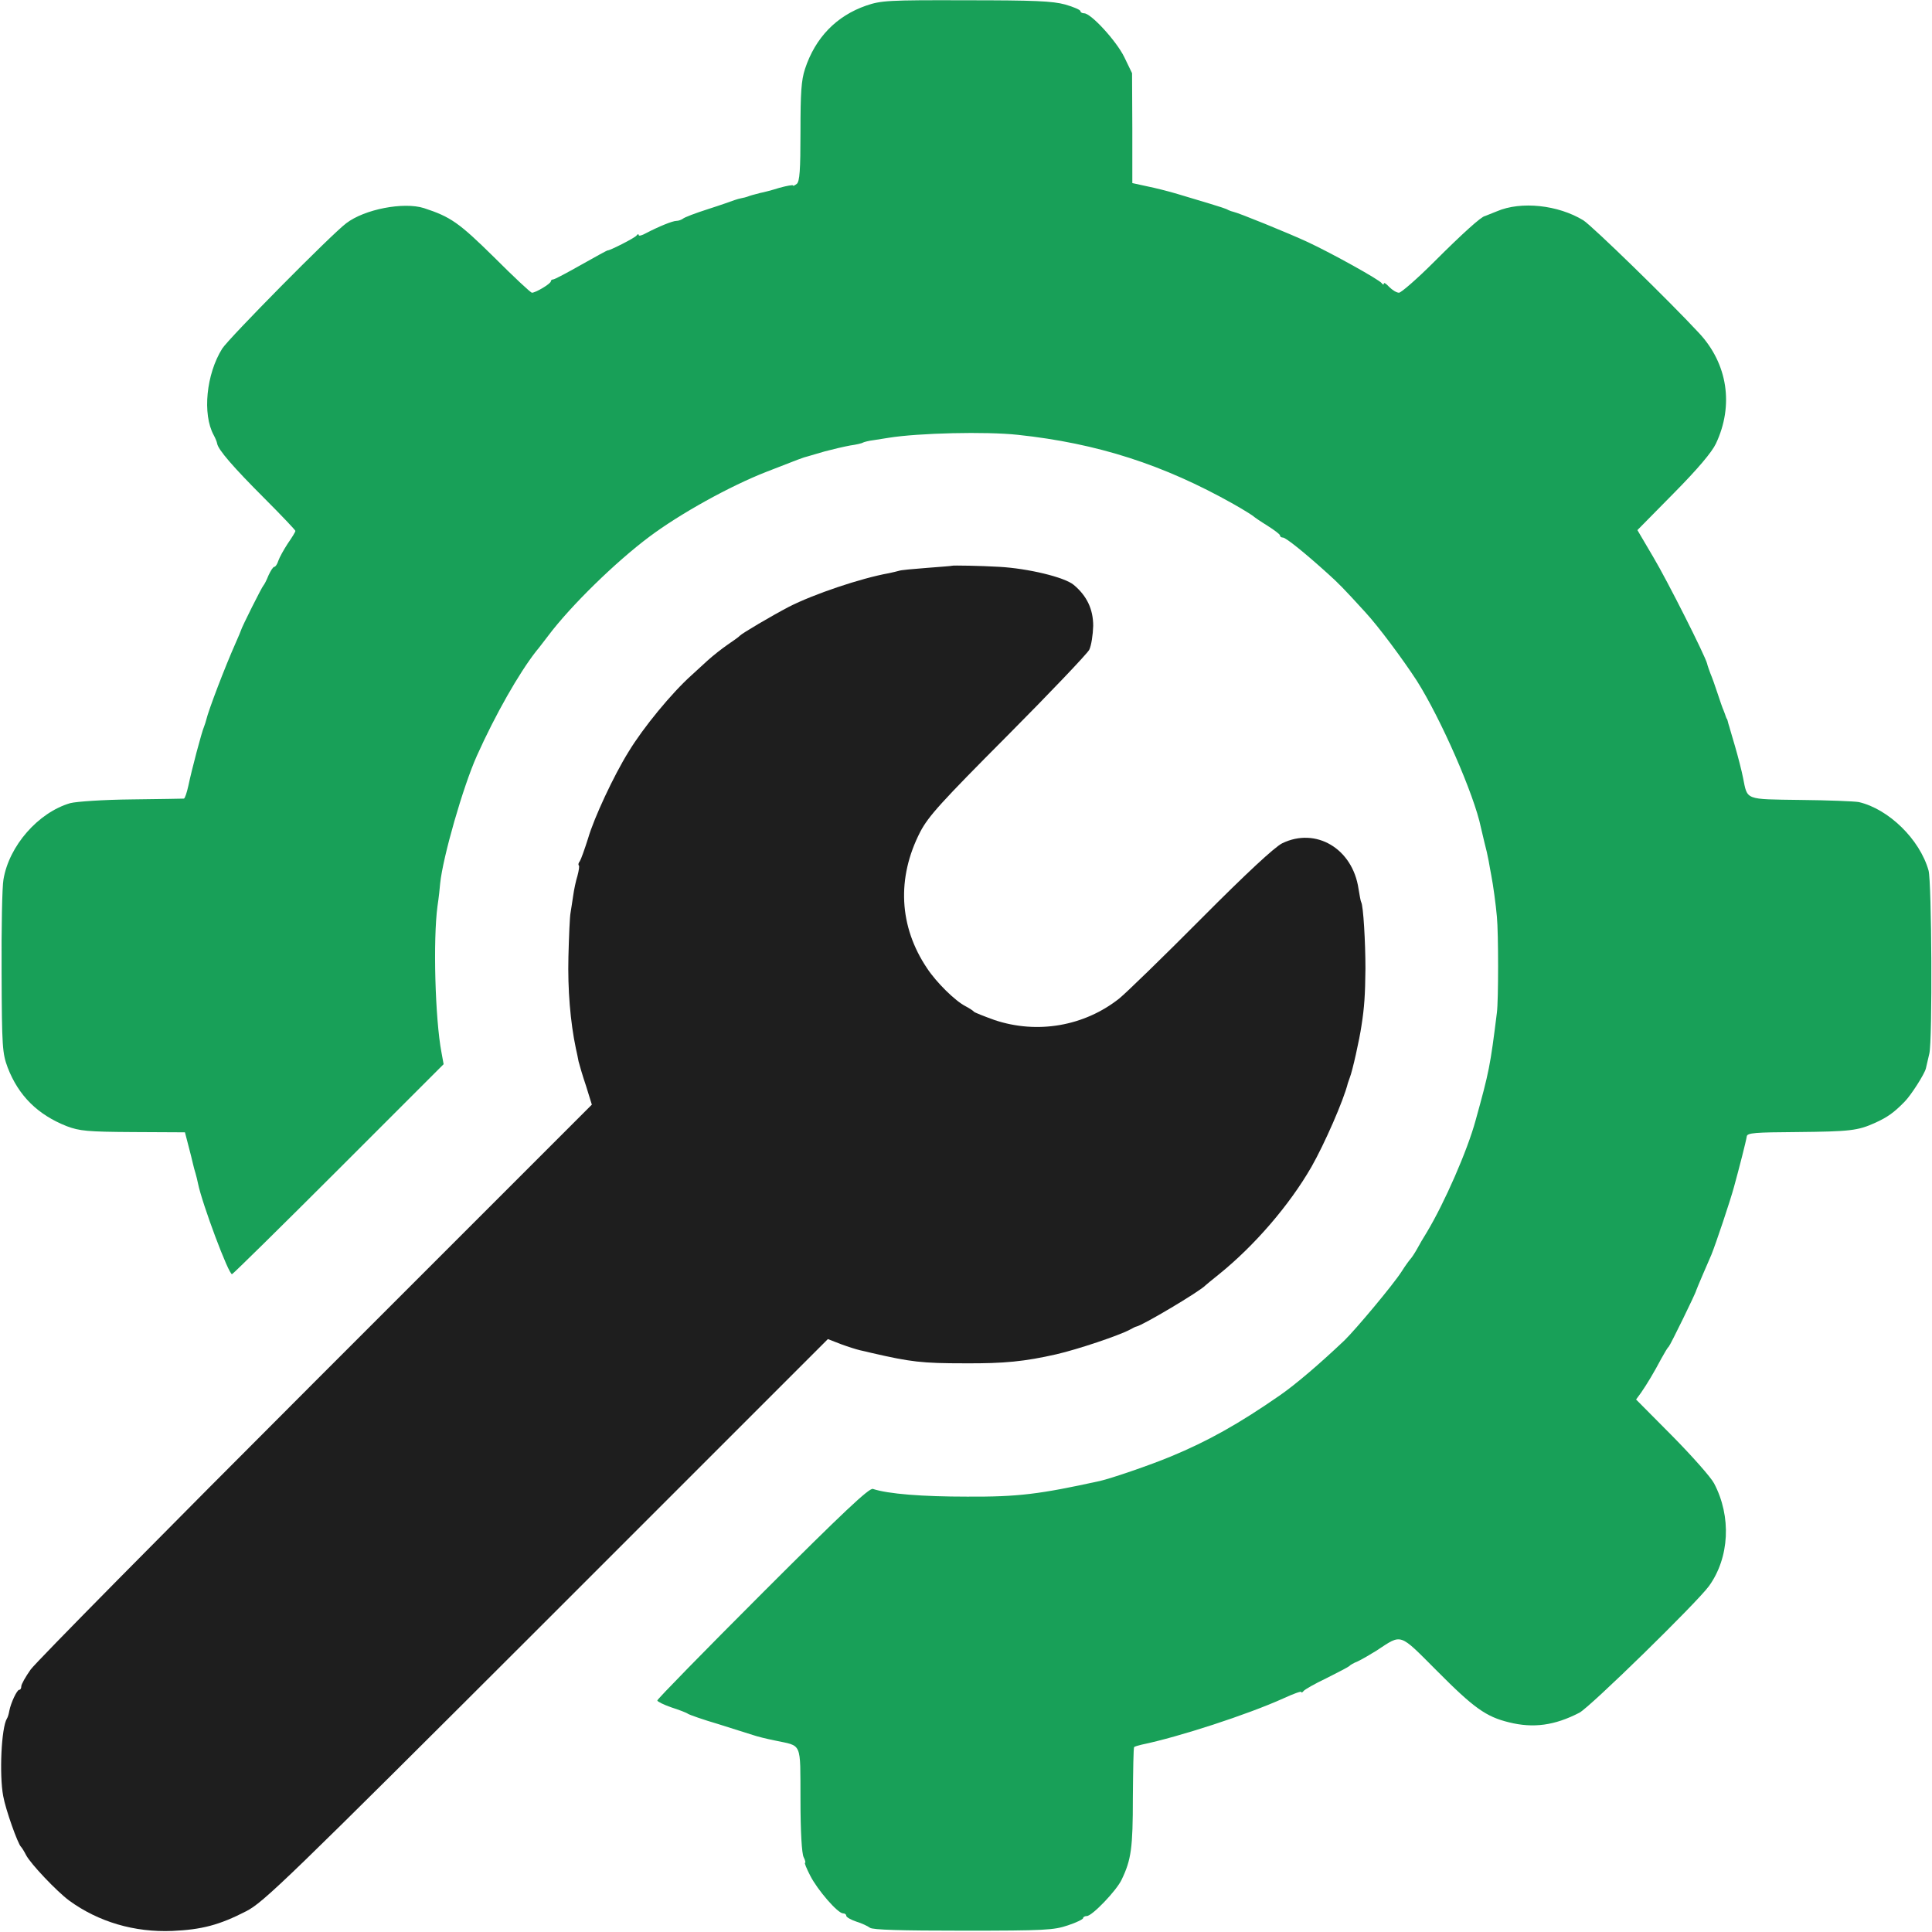
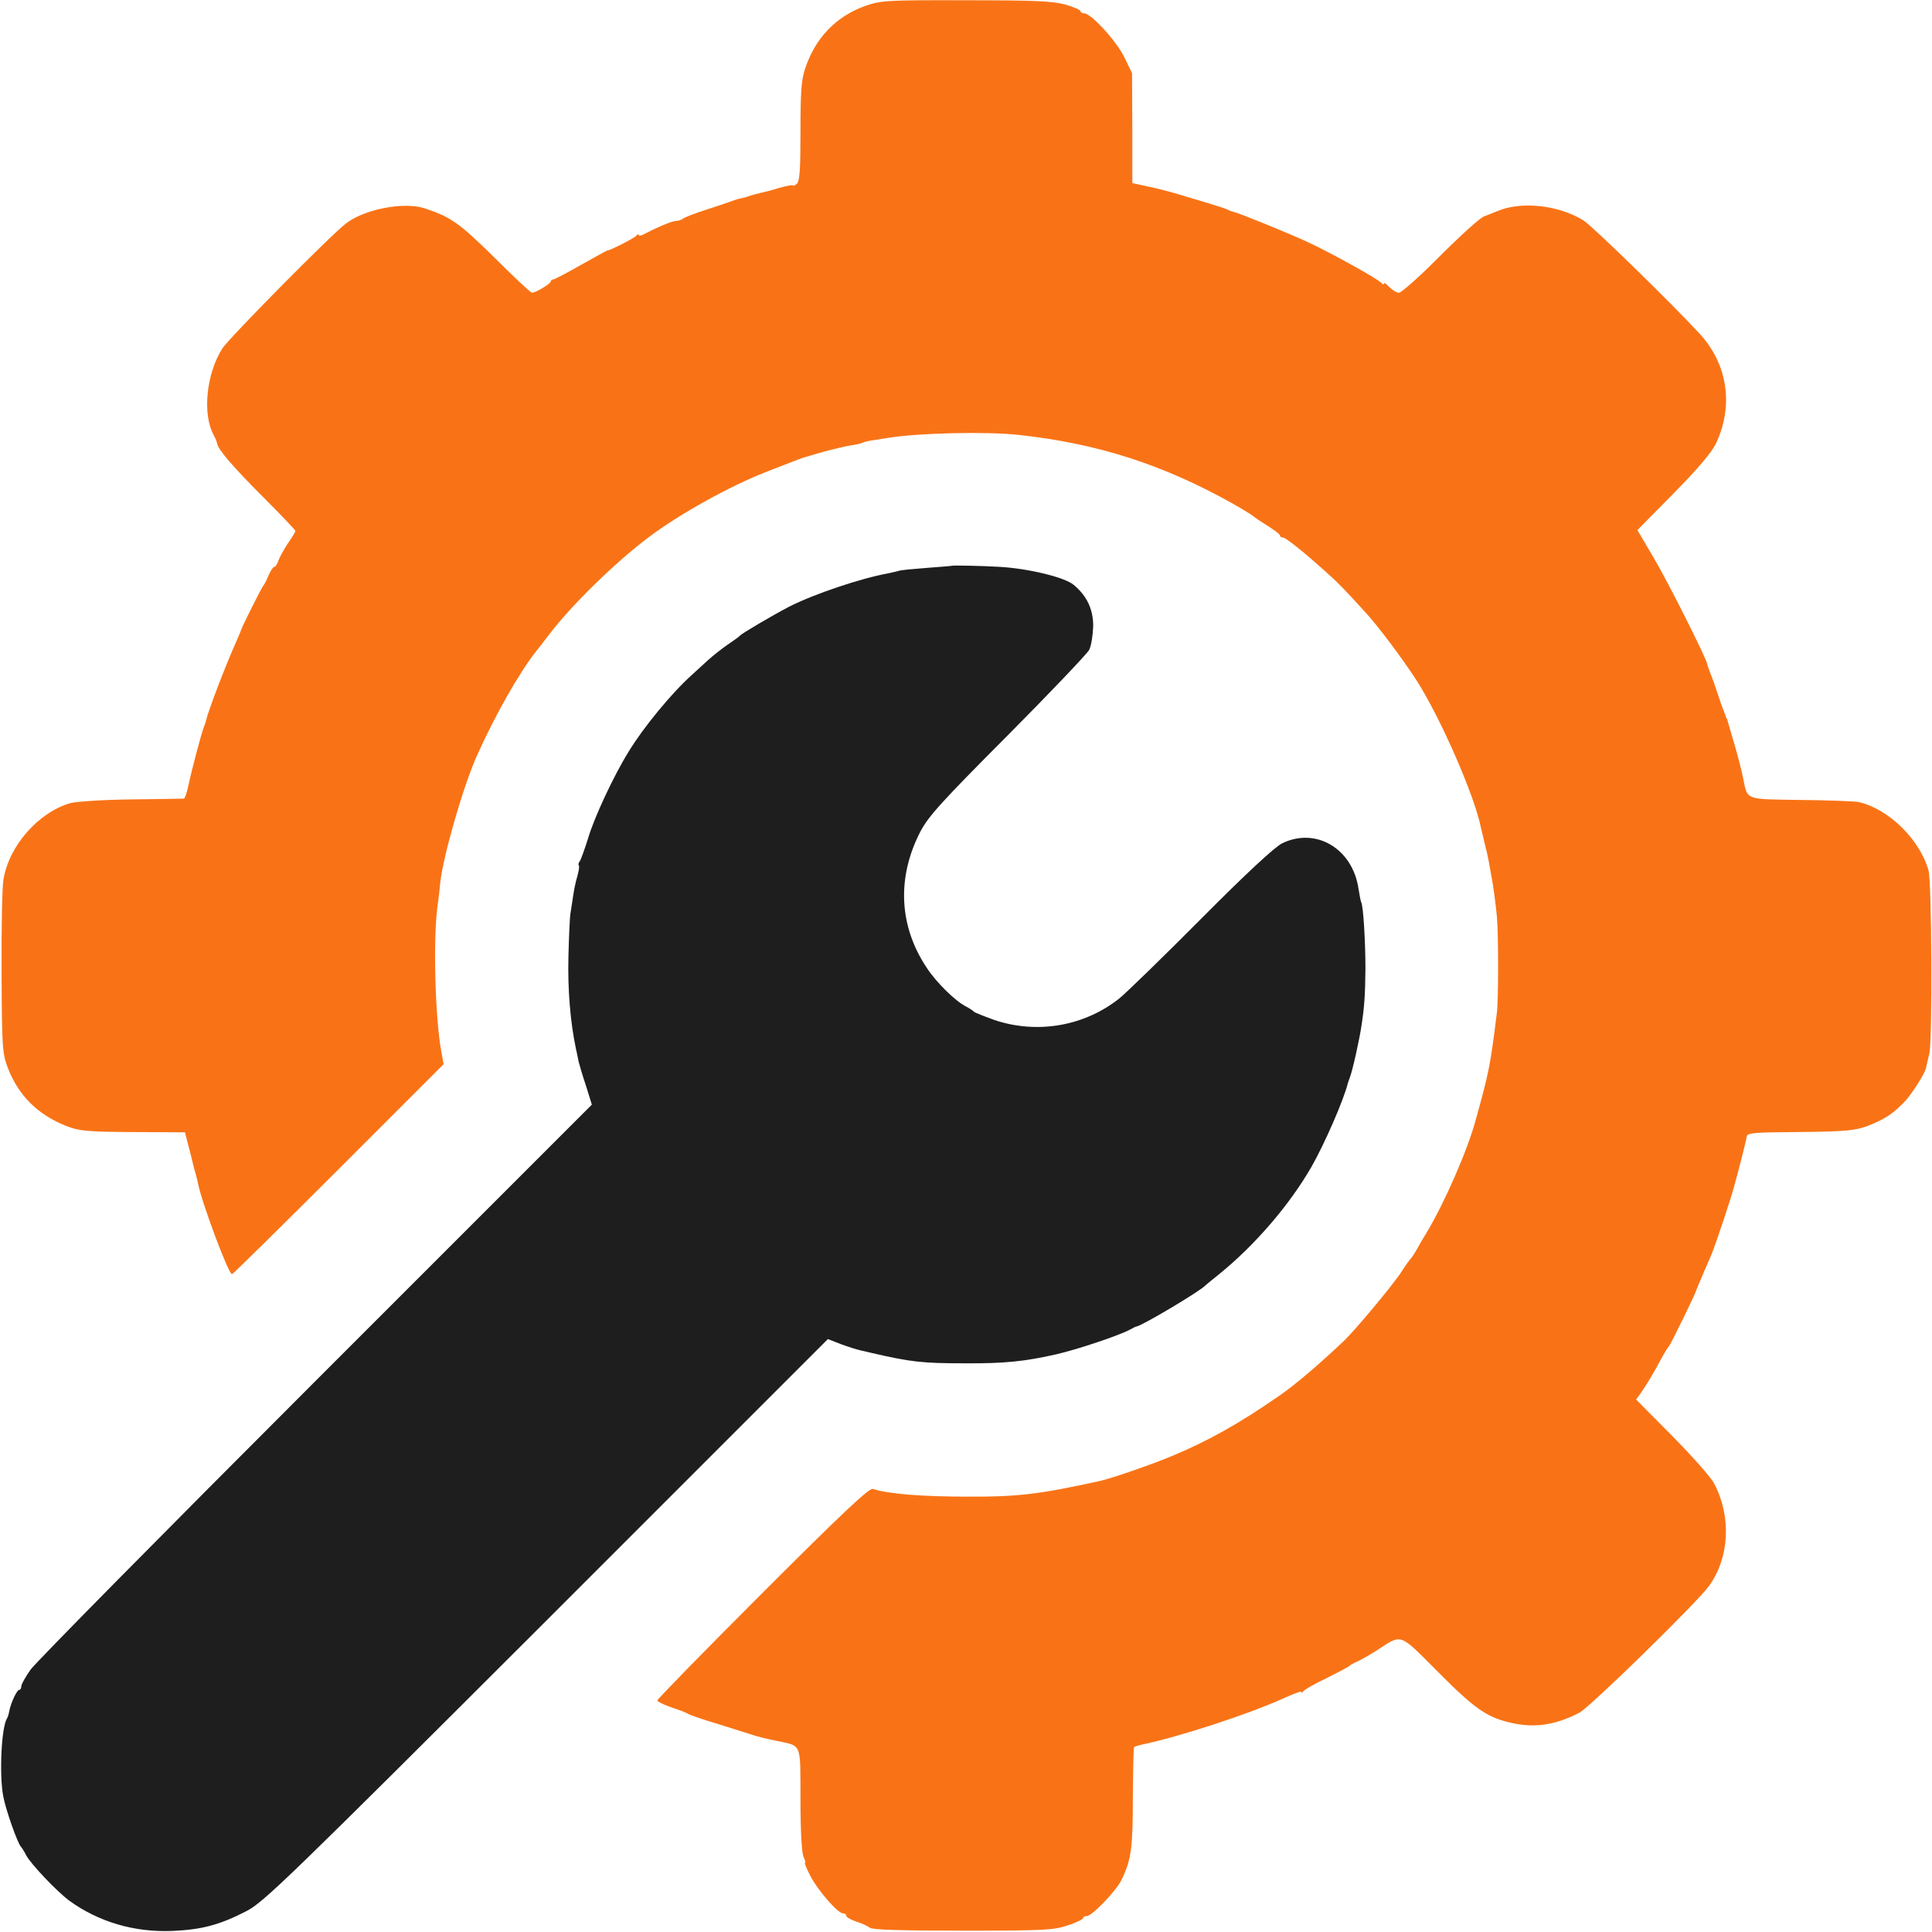
<svg xmlns="http://www.w3.org/2000/svg" version="1.0" width="726pt" height="726pt" viewBox="0 0 726 726">
  <g transform="translate(0,726) scale(0.1,-0.1)" stroke="none">
-     <path fill="#18a058" d="M3255 7239 c-112 -39 -191 -120 -230 -238 -14 -43 -17 -88 -17 -237 0 -144 -3 -186 -14 -195 -8 -6 -14 -9 -14 -6 0 3 -23 -1 -52 -9 -28 -9 -60 -17 -71 -19 -10 -3 -28 -7 -40 -11 -12 -5 -26 -8 -32 -9 -5 -1 -17 -4 -25 -7 -8 -3 -53 -19 -100 -34 -47 -15 -89 -31 -94 -36 -6 -4 -16 -8 -24 -8 -15 0 -68 -22 -114 -46 -16 -9 -28 -12 -28 -7 0 4 -4 4 -8 -2 -6 -9 -103 -58 -109 -56 -2 0 -46 -24 -99 -54 -53 -30 -100 -55 -105 -55 -5 0 -9 -3 -9 -7 0 -9 -57 -43 -71 -43 -5 0 -69 60 -142 133 -132 130 -163 152 -264 185 -76 24 -223 -4 -292 -57 -56 -42 -441 -432 -466 -471 -60 -96 -75 -246 -32 -325 6 -11 12 -25 13 -32 4 -23 60 -88 177 -205 64 -64 117 -120 117 -123 0 -4 -13 -25 -29 -48 -15 -23 -31 -52 -35 -64 -4 -13 -11 -23 -15 -23 -5 0 -14 -15 -22 -32 -7 -18 -16 -35 -19 -38 -5 -4 -82 -157 -85 -170 -1 -3 -9 -23 -19 -45 -41 -92 -103 -255 -111 -290 -1 -5 -5 -17 -8 -25 -9 -20 -47 -164 -59 -222 -6 -27 -13 -48 -17 -49 -3 0 -91 -2 -196 -3 -105 -1 -208 -8 -231 -14 -120 -35 -230 -160 -251 -287 -5 -27 -8 -185 -7 -350 1 -282 3 -303 23 -357 41 -106 113 -177 222 -220 48 -18 77 -21 249 -22 l195 -1 13 -50 c7 -27 15 -58 17 -68 2 -10 7 -27 10 -37 3 -10 7 -27 9 -37 15 -75 116 -345 128 -341 5 2 186 180 402 396 l393 393 -8 44 c-24 126 -32 424 -15 550 5 33 9 71 10 85 10 99 86 364 138 480 70 156 158 310 222 392 12 14 32 41 46 59 85 113 253 277 380 372 116 87 304 191 440 244 120 47 141 55 155 58 6 2 35 10 65 19 30 8 73 18 95 22 22 3 44 8 48 11 4 2 22 7 40 9 18 3 43 7 57 9 112 18 365 24 485 11 299 -32 547 -112 810 -260 39 -22 72 -43 75 -46 3 -3 26 -19 52 -35 27 -17 48 -33 48 -37 0 -5 5 -8 11 -8 11 0 84 -59 168 -135 41 -37 58 -54 141 -145 50 -54 142 -178 194 -258 90 -142 216 -429 241 -552 2 -8 8 -33 13 -55 6 -22 13 -53 16 -70 3 -16 7 -41 10 -55 7 -36 17 -109 21 -155 6 -61 6 -315 0 -360 -25 -201 -29 -221 -80 -405 -31 -114 -117 -310 -183 -420 -12 -19 -29 -48 -38 -65 -9 -16 -20 -32 -23 -35 -3 -3 -19 -24 -34 -48 -32 -50 -172 -217 -215 -259 -95 -90 -183 -165 -242 -206 -154 -107 -272 -173 -410 -230 -79 -33 -223 -82 -266 -92 -228 -50 -308 -60 -499 -59 -170 0 -297 10 -355 29 -14 4 -111 -87 -414 -390 -218 -218 -396 -400 -396 -405 0 -4 24 -16 53 -26 28 -9 57 -20 62 -24 6 -4 57 -22 115 -39 58 -18 116 -37 130 -41 14 -5 50 -14 80 -20 106 -23 97 -1 98 -223 0 -122 5 -203 12 -216 6 -12 8 -21 5 -21 -3 0 6 -22 20 -49 27 -53 103 -141 123 -141 7 0 12 -4 12 -9 0 -5 17 -15 38 -22 20 -6 43 -17 51 -23 10 -8 117 -11 350 -11 307 0 341 2 394 20 31 10 57 23 57 27 0 4 6 8 14 8 20 0 112 96 131 137 36 75 42 119 42 307 1 103 2 189 5 191 2 2 15 6 28 9 140 29 398 113 533 174 37 17 67 28 67 24 0 -4 4 -2 8 3 4 6 43 28 87 49 44 22 82 42 85 45 3 4 17 12 32 18 15 7 46 25 70 40 98 64 83 69 228 -76 138 -139 184 -172 270 -193 92 -23 172 -12 265 36 40 21 440 412 487 476 77 107 85 261 19 386 -12 23 -83 103 -157 178 l-136 137 19 26 c22 32 48 75 76 128 12 22 24 42 28 45 6 6 102 202 103 211 1 3 12 30 25 60 13 30 27 63 32 74 17 42 71 203 85 255 19 69 45 170 48 190 2 13 32 15 187 16 201 2 230 5 296 35 46 21 70 38 110 79 24 24 75 104 80 125 1 5 7 31 13 56 12 49 9 646 -3 688 -33 117 -150 231 -262 257 -16 3 -115 7 -219 8 -211 3 -199 -2 -216 83 -5 26 -19 80 -30 118 -12 39 -22 77 -25 85 -2 8 -4 16 -5 18 -2 1 -3 5 -5 10 -1 4 -5 14 -8 22 -4 8 -14 38 -23 65 -9 28 -21 61 -27 75 -5 14 -11 30 -12 36 -7 29 -149 311 -202 400 l-60 102 136 138 c91 92 144 155 159 187 68 144 44 300 -63 415 -114 123 -402 403 -435 424 -95 58 -234 73 -325 34 -22 -9 -42 -17 -45 -18 -13 -1 -86 -67 -191 -172 -64 -64 -124 -116 -132 -116 -9 0 -25 10 -37 22 -11 12 -20 18 -20 12 0 -5 -4 -4 -8 2 -9 13 -185 111 -277 154 -73 34 -263 111 -280 114 -5 1 -14 4 -20 7 -5 4 -37 14 -70 24 -33 10 -87 26 -120 36 -33 10 -85 23 -115 29 l-55 12 0 207 -1 206 -29 60 c-29 60 -125 165 -151 165 -8 0 -14 4 -14 8 0 5 -26 16 -57 25 -48 13 -115 16 -373 16 -293 1 -319 -1 -375 -20z" />
+     <path fill="#f97316" d="M3255 7239 c-112 -39 -191 -120 -230 -238 -14 -43 -17 -88 -17 -237 0 -144 -3 -186 -14 -195 -8 -6 -14 -9 -14 -6 0 3 -23 -1 -52 -9 -28 -9 -60 -17 -71 -19 -10 -3 -28 -7 -40 -11 -12 -5 -26 -8 -32 -9 -5 -1 -17 -4 -25 -7 -8 -3 -53 -19 -100 -34 -47 -15 -89 -31 -94 -36 -6 -4 -16 -8 -24 -8 -15 0 -68 -22 -114 -46 -16 -9 -28 -12 -28 -7 0 4 -4 4 -8 -2 -6 -9 -103 -58 -109 -56 -2 0 -46 -24 -99 -54 -53 -30 -100 -55 -105 -55 -5 0 -9 -3 -9 -7 0 -9 -57 -43 -71 -43 -5 0 -69 60 -142 133 -132 130 -163 152 -264 185 -76 24 -223 -4 -292 -57 -56 -42 -441 -432 -466 -471 -60 -96 -75 -246 -32 -325 6 -11 12 -25 13 -32 4 -23 60 -88 177 -205 64 -64 117 -120 117 -123 0 -4 -13 -25 -29 -48 -15 -23 -31 -52 -35 -64 -4 -13 -11 -23 -15 -23 -5 0 -14 -15 -22 -32 -7 -18 -16 -35 -19 -38 -5 -4 -82 -157 -85 -170 -1 -3 -9 -23 -19 -45 -41 -92 -103 -255 -111 -290 -1 -5 -5 -17 -8 -25 -9 -20 -47 -164 -59 -222 -6 -27 -13 -48 -17 -49 -3 0 -91 -2 -196 -3 -105 -1 -208 -8 -231 -14 -120 -35 -230 -160 -251 -287 -5 -27 -8 -185 -7 -350 1 -282 3 -303 23 -357 41 -106 113 -177 222 -220 48 -18 77 -21 249 -22 l195 -1 13 -50 c7 -27 15 -58 17 -68 2 -10 7 -27 10 -37 3 -10 7 -27 9 -37 15 -75 116 -345 128 -341 5 2 186 180 402 396 l393 393 -8 44 c-24 126 -32 424 -15 550 5 33 9 71 10 85 10 99 86 364 138 480 70 156 158 310 222 392 12 14 32 41 46 59 85 113 253 277 380 372 116 87 304 191 440 244 120 47 141 55 155 58 6 2 35 10 65 19 30 8 73 18 95 22 22 3 44 8 48 11 4 2 22 7 40 9 18 3 43 7 57 9 112 18 365 24 485 11 299 -32 547 -112 810 -260 39 -22 72 -43 75 -46 3 -3 26 -19 52 -35 27 -17 48 -33 48 -37 0 -5 5 -8 11 -8 11 0 84 -59 168 -135 41 -37 58 -54 141 -145 50 -54 142 -178 194 -258 90 -142 216 -429 241 -552 2 -8 8 -33 13 -55 6 -22 13 -53 16 -70 3 -16 7 -41 10 -55 7 -36 17 -109 21 -155 6 -61 6 -315 0 -360 -25 -201 -29 -221 -80 -405 -31 -114 -117 -310 -183 -420 -12 -19 -29 -48 -38 -65 -9 -16 -20 -32 -23 -35 -3 -3 -19 -24 -34 -48 -32 -50 -172 -217 -215 -259 -95 -90 -183 -165 -242 -206 -154 -107 -272 -173 -410 -230 -79 -33 -223 -82 -266 -92 -228 -50 -308 -60 -499 -59 -170 0 -297 10 -355 29 -14 4 -111 -87 -414 -390 -218 -218 -396 -400 -396 -405 0 -4 24 -16 53 -26 28 -9 57 -20 62 -24 6 -4 57 -22 115 -39 58 -18 116 -37 130 -41 14 -5 50 -14 80 -20 106 -23 97 -1 98 -223 0 -122 5 -203 12 -216 6 -12 8 -21 5 -21 -3 0 6 -22 20 -49 27 -53 103 -141 123 -141 7 0 12 -4 12 -9 0 -5 17 -15 38 -22 20 -6 43 -17 51 -23 10 -8 117 -11 350 -11 307 0 341 2 394 20 31 10 57 23 57 27 0 4 6 8 14 8 20 0 112 96 131 137 36 75 42 119 42 307 1 103 2 189 5 191 2 2 15 6 28 9 140 29 398 113 533 174 37 17 67 28 67 24 0 -4 4 -2 8 3 4 6 43 28 87 49 44 22 82 42 85 45 3 4 17 12 32 18 15 7 46 25 70 40 98 64 83 69 228 -76 138 -139 184 -172 270 -193 92 -23 172 -12 265 36 40 21 440 412 487 476 77 107 85 261 19 386 -12 23 -83 103 -157 178 l-136 137 19 26 c22 32 48 75 76 128 12 22 24 42 28 45 6 6 102 202 103 211 1 3 12 30 25 60 13 30 27 63 32 74 17 42 71 203 85 255 19 69 45 170 48 190 2 13 32 15 187 16 201 2 230 5 296 35 46 21 70 38 110 79 24 24 75 104 80 125 1 5 7 31 13 56 12 49 9 646 -3 688 -33 117 -150 231 -262 257 -16 3 -115 7 -219 8 -211 3 -199 -2 -216 83 -5 26 -19 80 -30 118 -12 39 -22 77 -25 85 -2 8 -4 16 -5 18 -2 1 -3 5 -5 10 -1 4 -5 14 -8 22 -4 8 -14 38 -23 65 -9 28 -21 61 -27 75 -5 14 -11 30 -12 36 -7 29 -149 311 -202 400 l-60 102 136 138 c91 92 144 155 159 187 68 144 44 300 -63 415 -114 123 -402 403 -435 424 -95 58 -234 73 -325 34 -22 -9 -42 -17 -45 -18 -13 -1 -86 -67 -191 -172 -64 -64 -124 -116 -132 -116 -9 0 -25 10 -37 22 -11 12 -20 18 -20 12 0 -5 -4 -4 -8 2 -9 13 -185 111 -277 154 -73 34 -263 111 -280 114 -5 1 -14 4 -20 7 -5 4 -37 14 -70 24 -33 10 -87 26 -120 36 -33 10 -85 23 -115 29 l-55 12 0 207 -1 206 -29 60 c-29 60 -125 165 -151 165 -8 0 -14 4 -14 8 0 5 -26 16 -57 25 -48 13 -115 16 -373 16 -293 1 -319 -1 -375 -20z" />
    <path fill="#1e1e1e" d="M3577 5134 c-1 -1 -44 -4 -94 -8 -51 -4 -98 -8 -105 -11 -7 -2 -24 -6 -38 -9 -106 -19 -283 -79 -375 -126 -65 -34 -177 -100 -185 -109 -3 -4 -23 -18 -45 -33 -22 -15 -56 -42 -76 -60 -20 -18 -47 -43 -60 -55 -74 -66 -182 -197 -237 -288 -56 -90 -130 -249 -152 -325 -13 -41 -27 -80 -31 -86 -5 -6 -7 -13 -4 -16 3 -2 0 -20 -5 -39 -6 -19 -13 -52 -16 -74 -3 -22 -8 -51 -10 -65 -3 -14 -6 -88 -8 -165 -3 -123 7 -245 28 -345 3 -14 8 -35 10 -48 3 -12 15 -54 28 -92 l22 -71 -1037 -1037 c-570 -570 -1053 -1059 -1072 -1086 -19 -27 -35 -55 -35 -63 0 -7 -3 -13 -8 -13 -8 0 -31 -48 -37 -79 -2 -12 -6 -25 -9 -29 -21 -34 -29 -211 -14 -291 9 -51 55 -180 67 -191 3 -3 12 -17 19 -31 17 -33 116 -137 162 -171 110 -80 245 -120 388 -114 110 5 176 22 277 74 65 33 151 116 1128 1092 l1058 1058 49 -19 c27 -10 59 -20 72 -23 13 -3 32 -7 43 -10 148 -34 189 -39 350 -39 150 -1 226 7 345 34 82 19 233 70 275 92 11 6 22 12 25 12 23 4 240 133 260 155 3 3 25 21 50 41 134 108 265 260 348 404 49 86 121 250 137 315 1 3 4 12 7 20 10 24 37 146 44 195 11 70 14 116 15 215 0 101 -8 237 -16 250 -2 3 -6 26 -10 50 -22 151 -160 233 -287 171 -28 -14 -133 -111 -303 -282 -143 -144 -282 -279 -309 -301 -131 -104 -308 -135 -469 -81 -39 14 -74 28 -77 31 -3 4 -17 13 -32 21 -39 20 -109 89 -144 142 -106 157 -115 340 -26 513 31 59 78 111 328 362 160 161 298 306 307 322 8 16 14 57 15 90 0 63 -24 113 -73 154 -34 29 -172 62 -280 68 -69 4 -175 6 -178 4z" />
  </g>
</svg>
